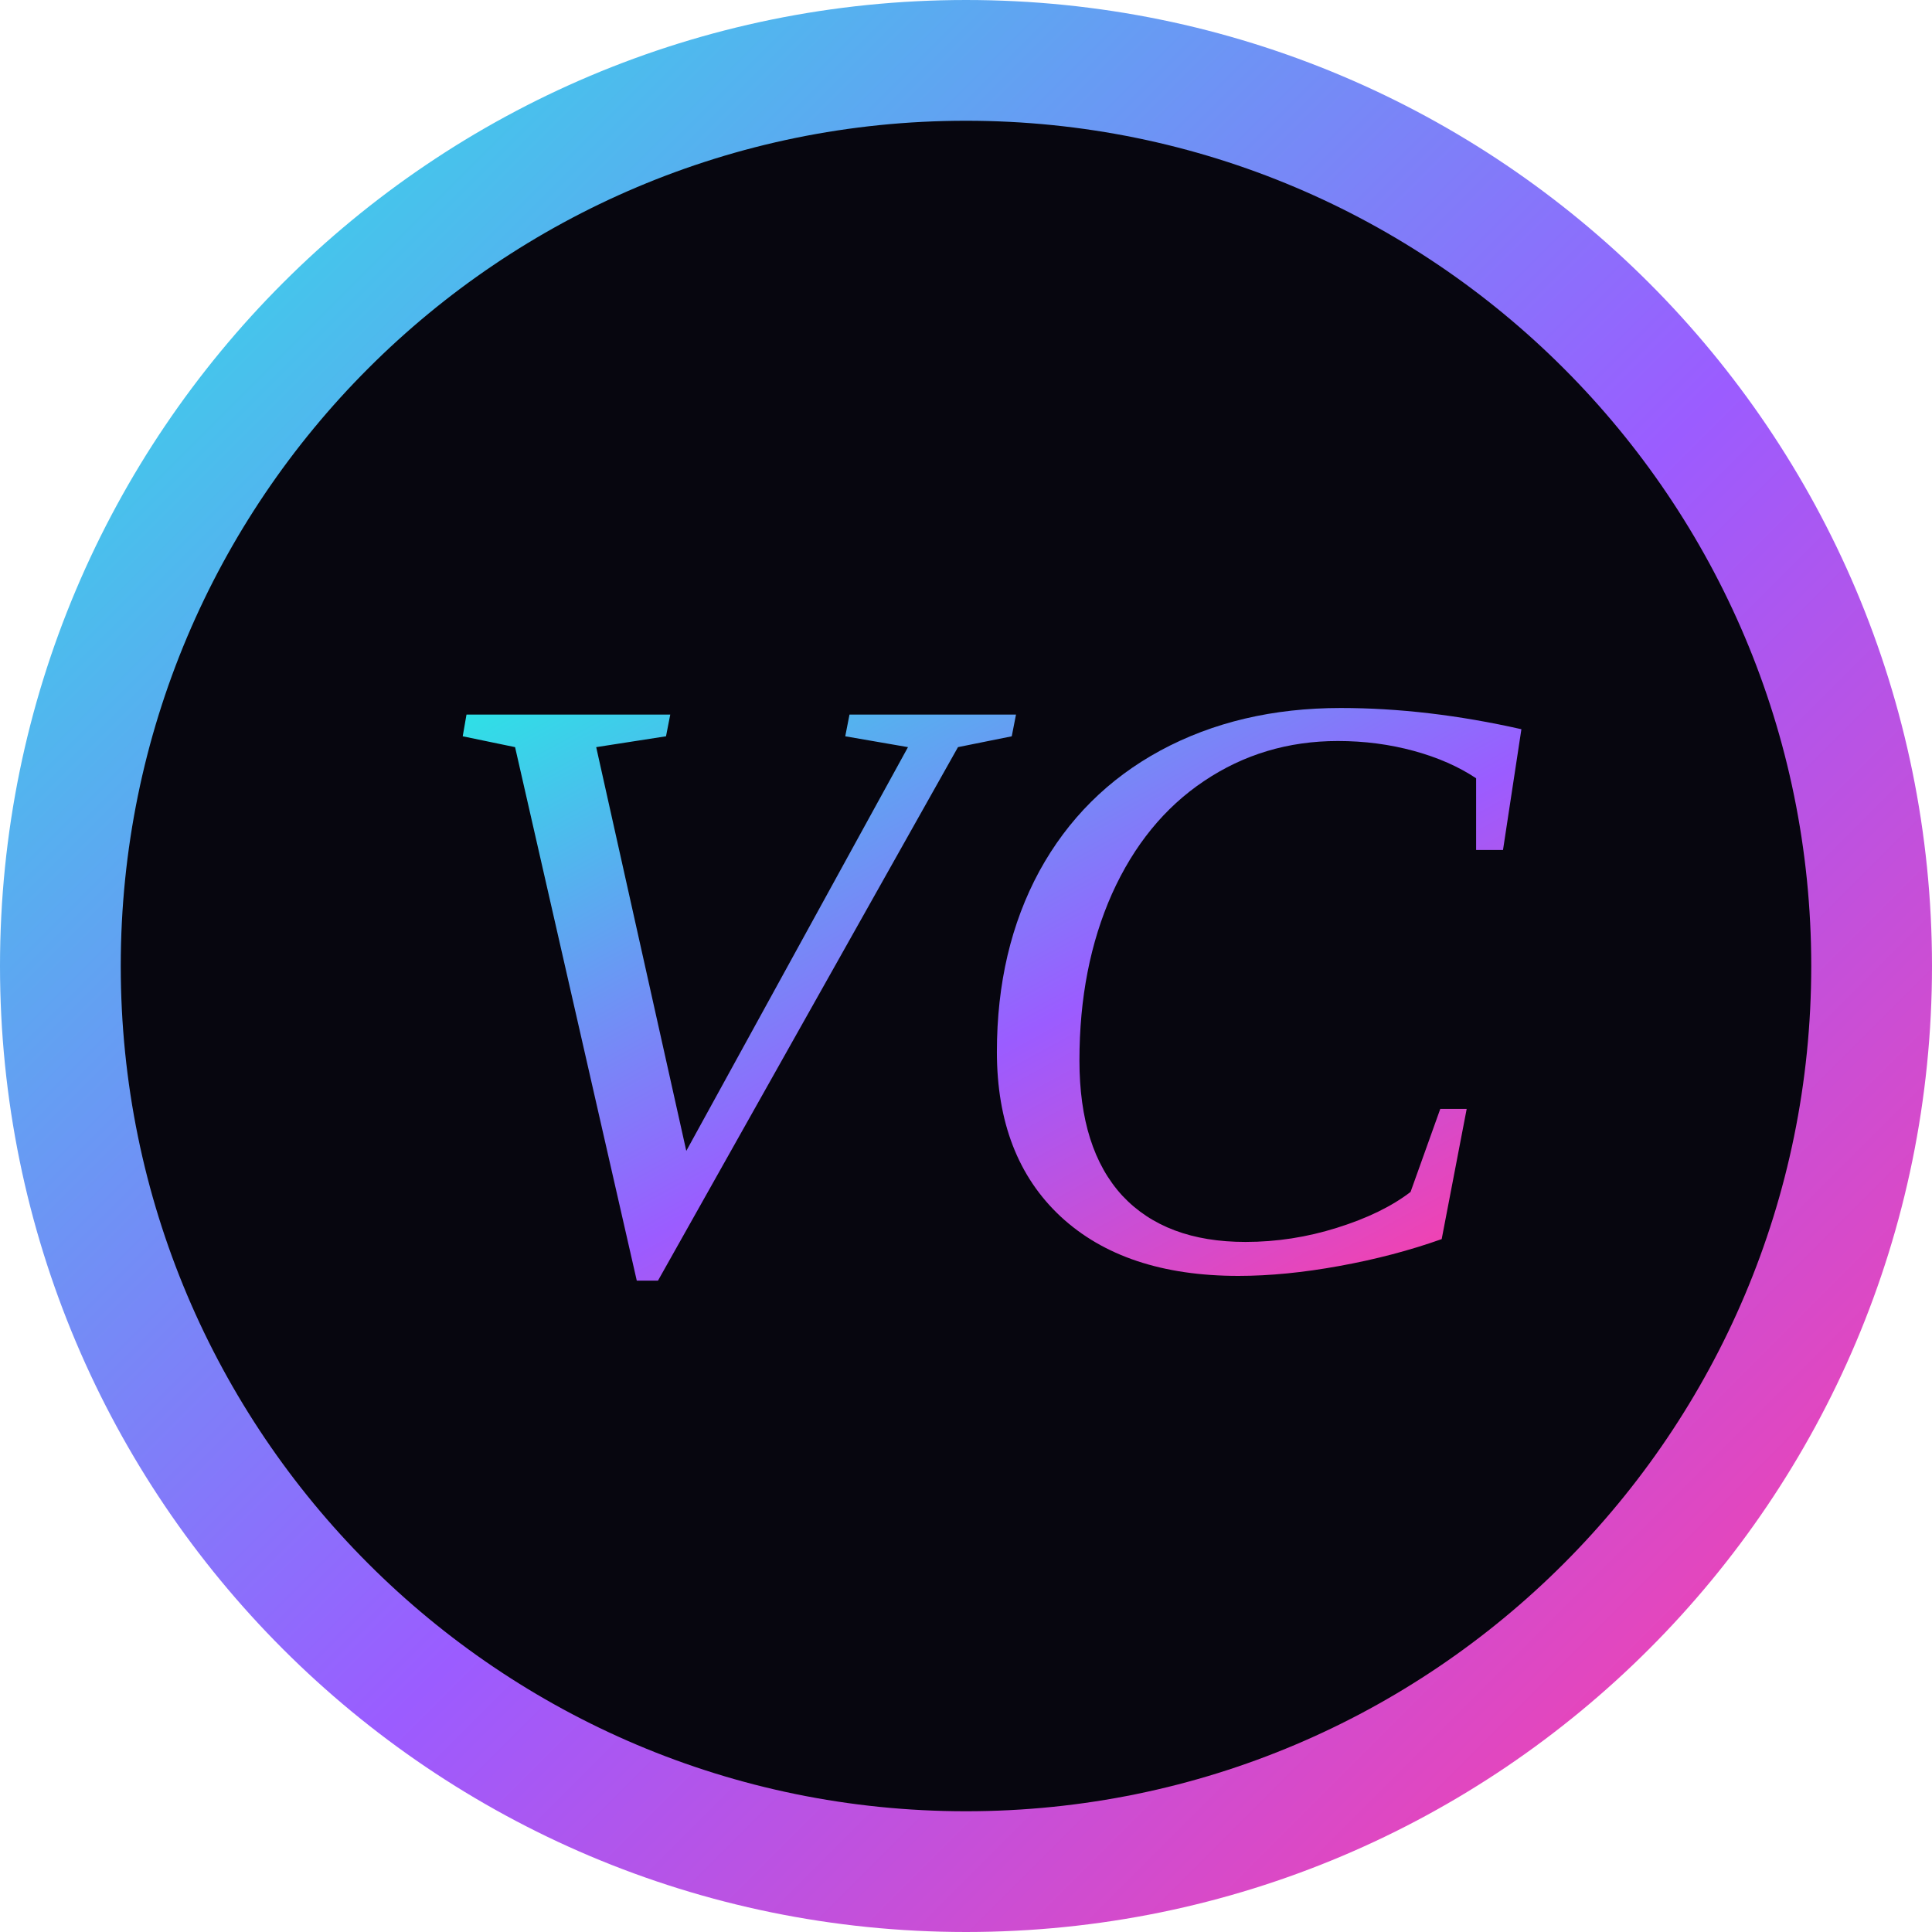
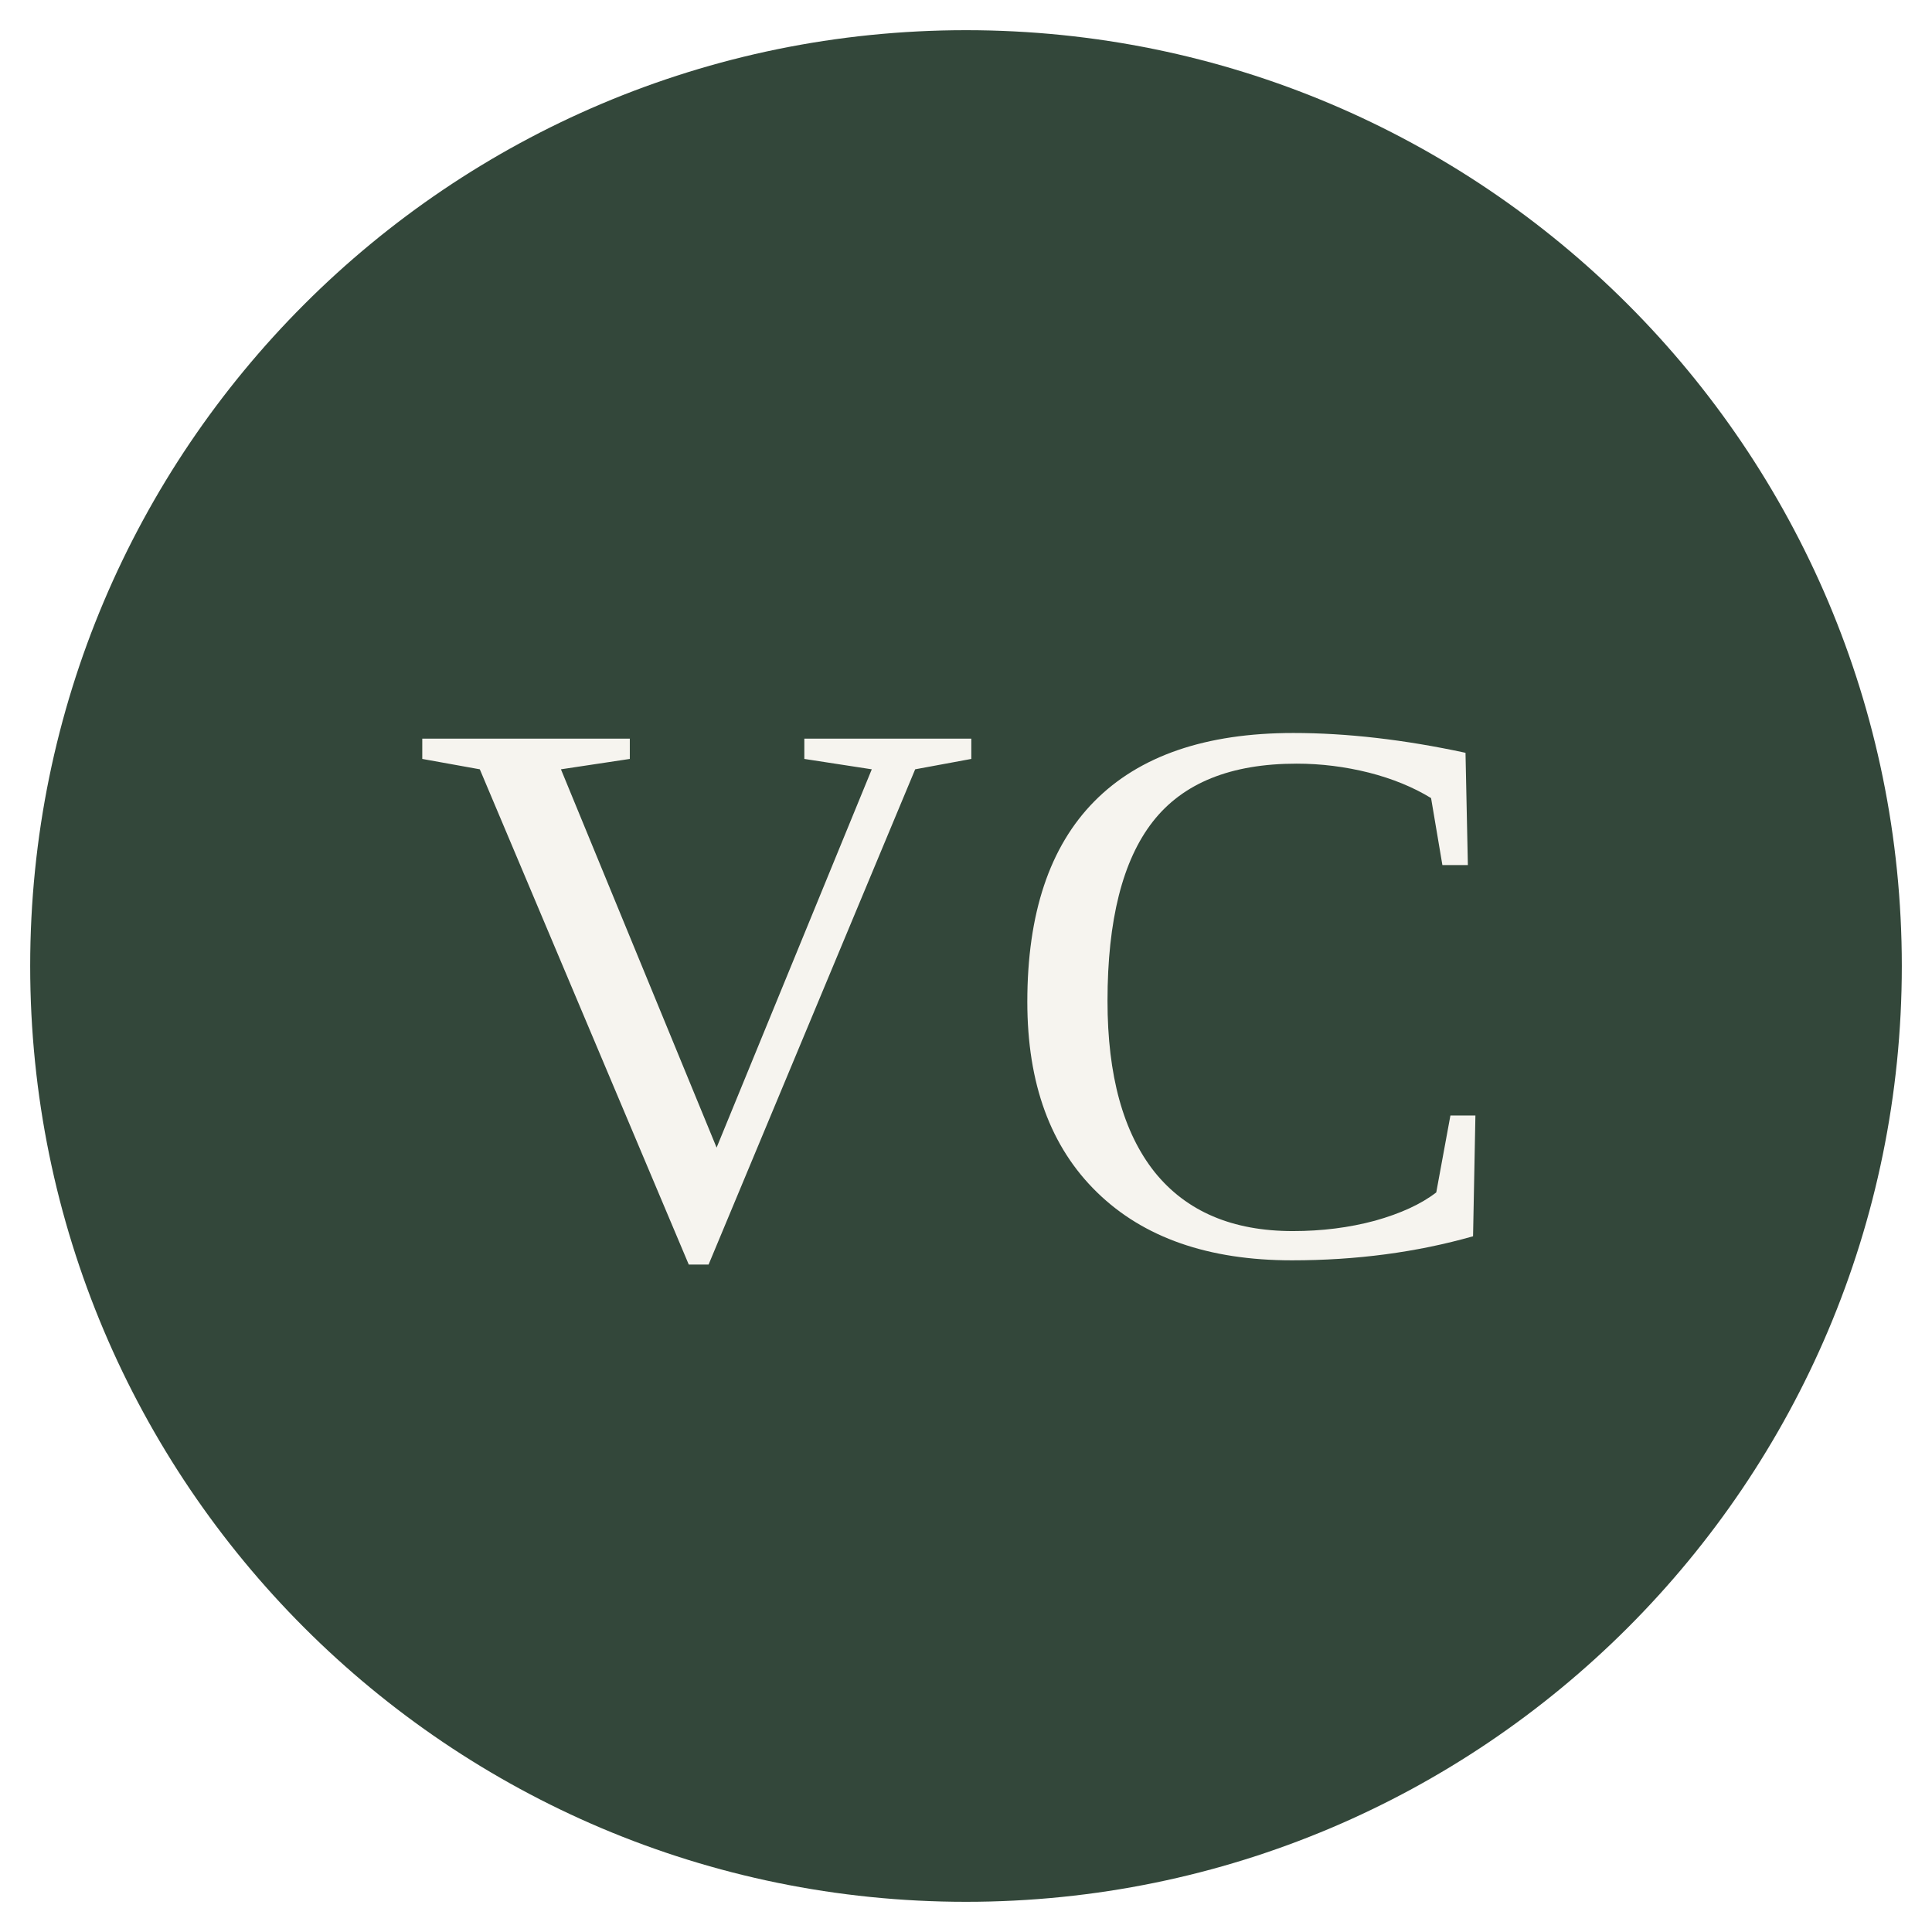
<svg xmlns="http://www.w3.org/2000/svg" viewBox="0 0 64 64">
-   <defs>
-     <linearGradient id="neon" x1="0" y1="0" x2="1" y2="1">
-       <stop offset="0" stop-color="#2de2e6" />
-       <stop offset="0.55" stop-color="#9b5cff" />
-       <stop offset="1" stop-color="#ff3ea5" />
-     </linearGradient>
-   </defs>
-   <circle cx="32" cy="32" r="30" fill="#07060f" stroke="url(#neon)" stroke-width="4" />
-   <text x="32" y="42" text-anchor="middle" font-family="Georgia, 'Times New Roman', serif" font-style="italic" font-size="28" letter-spacing="0.5" fill="url(#neon)">VC</text>
+   <circle cx="32" cy="32" r="31" fill="#33473a" />
+   <text x="32" y="41.5" text-anchor="middle" font-family="Georgia, 'Times New Roman', serif" font-size="26" letter-spacing="0.5" fill="#f6f4ef">VC</text>
</svg>
